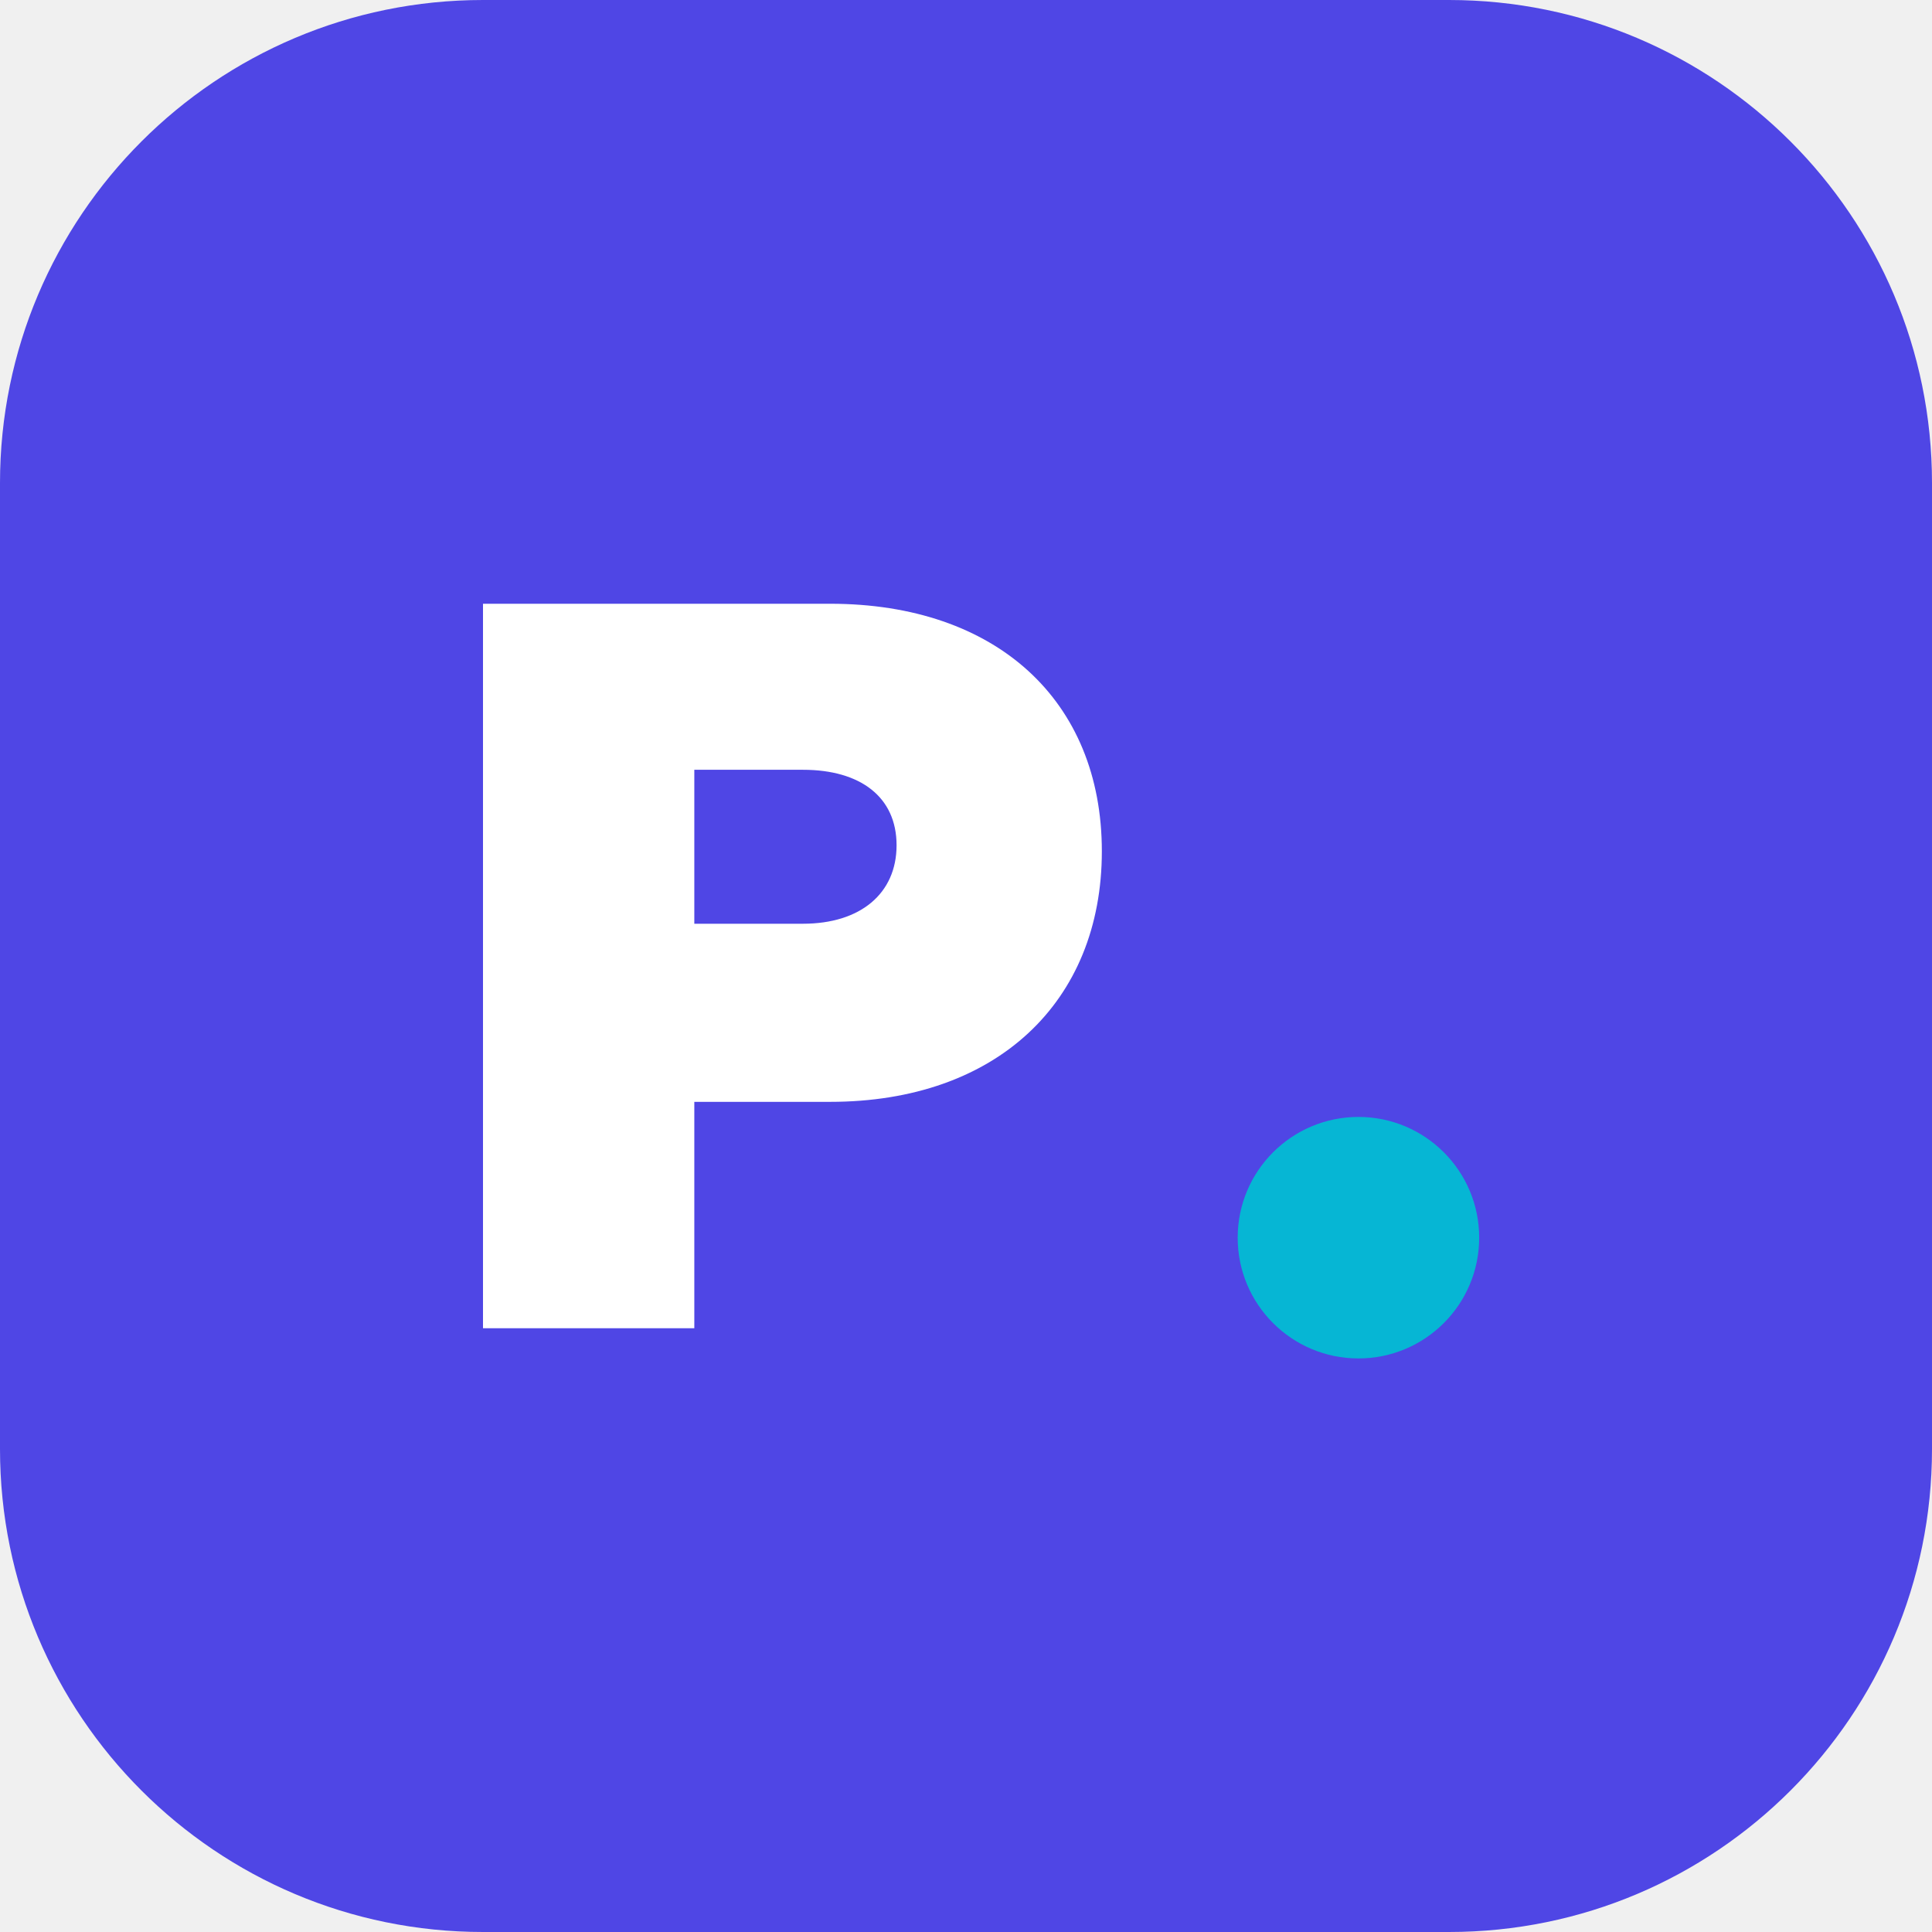
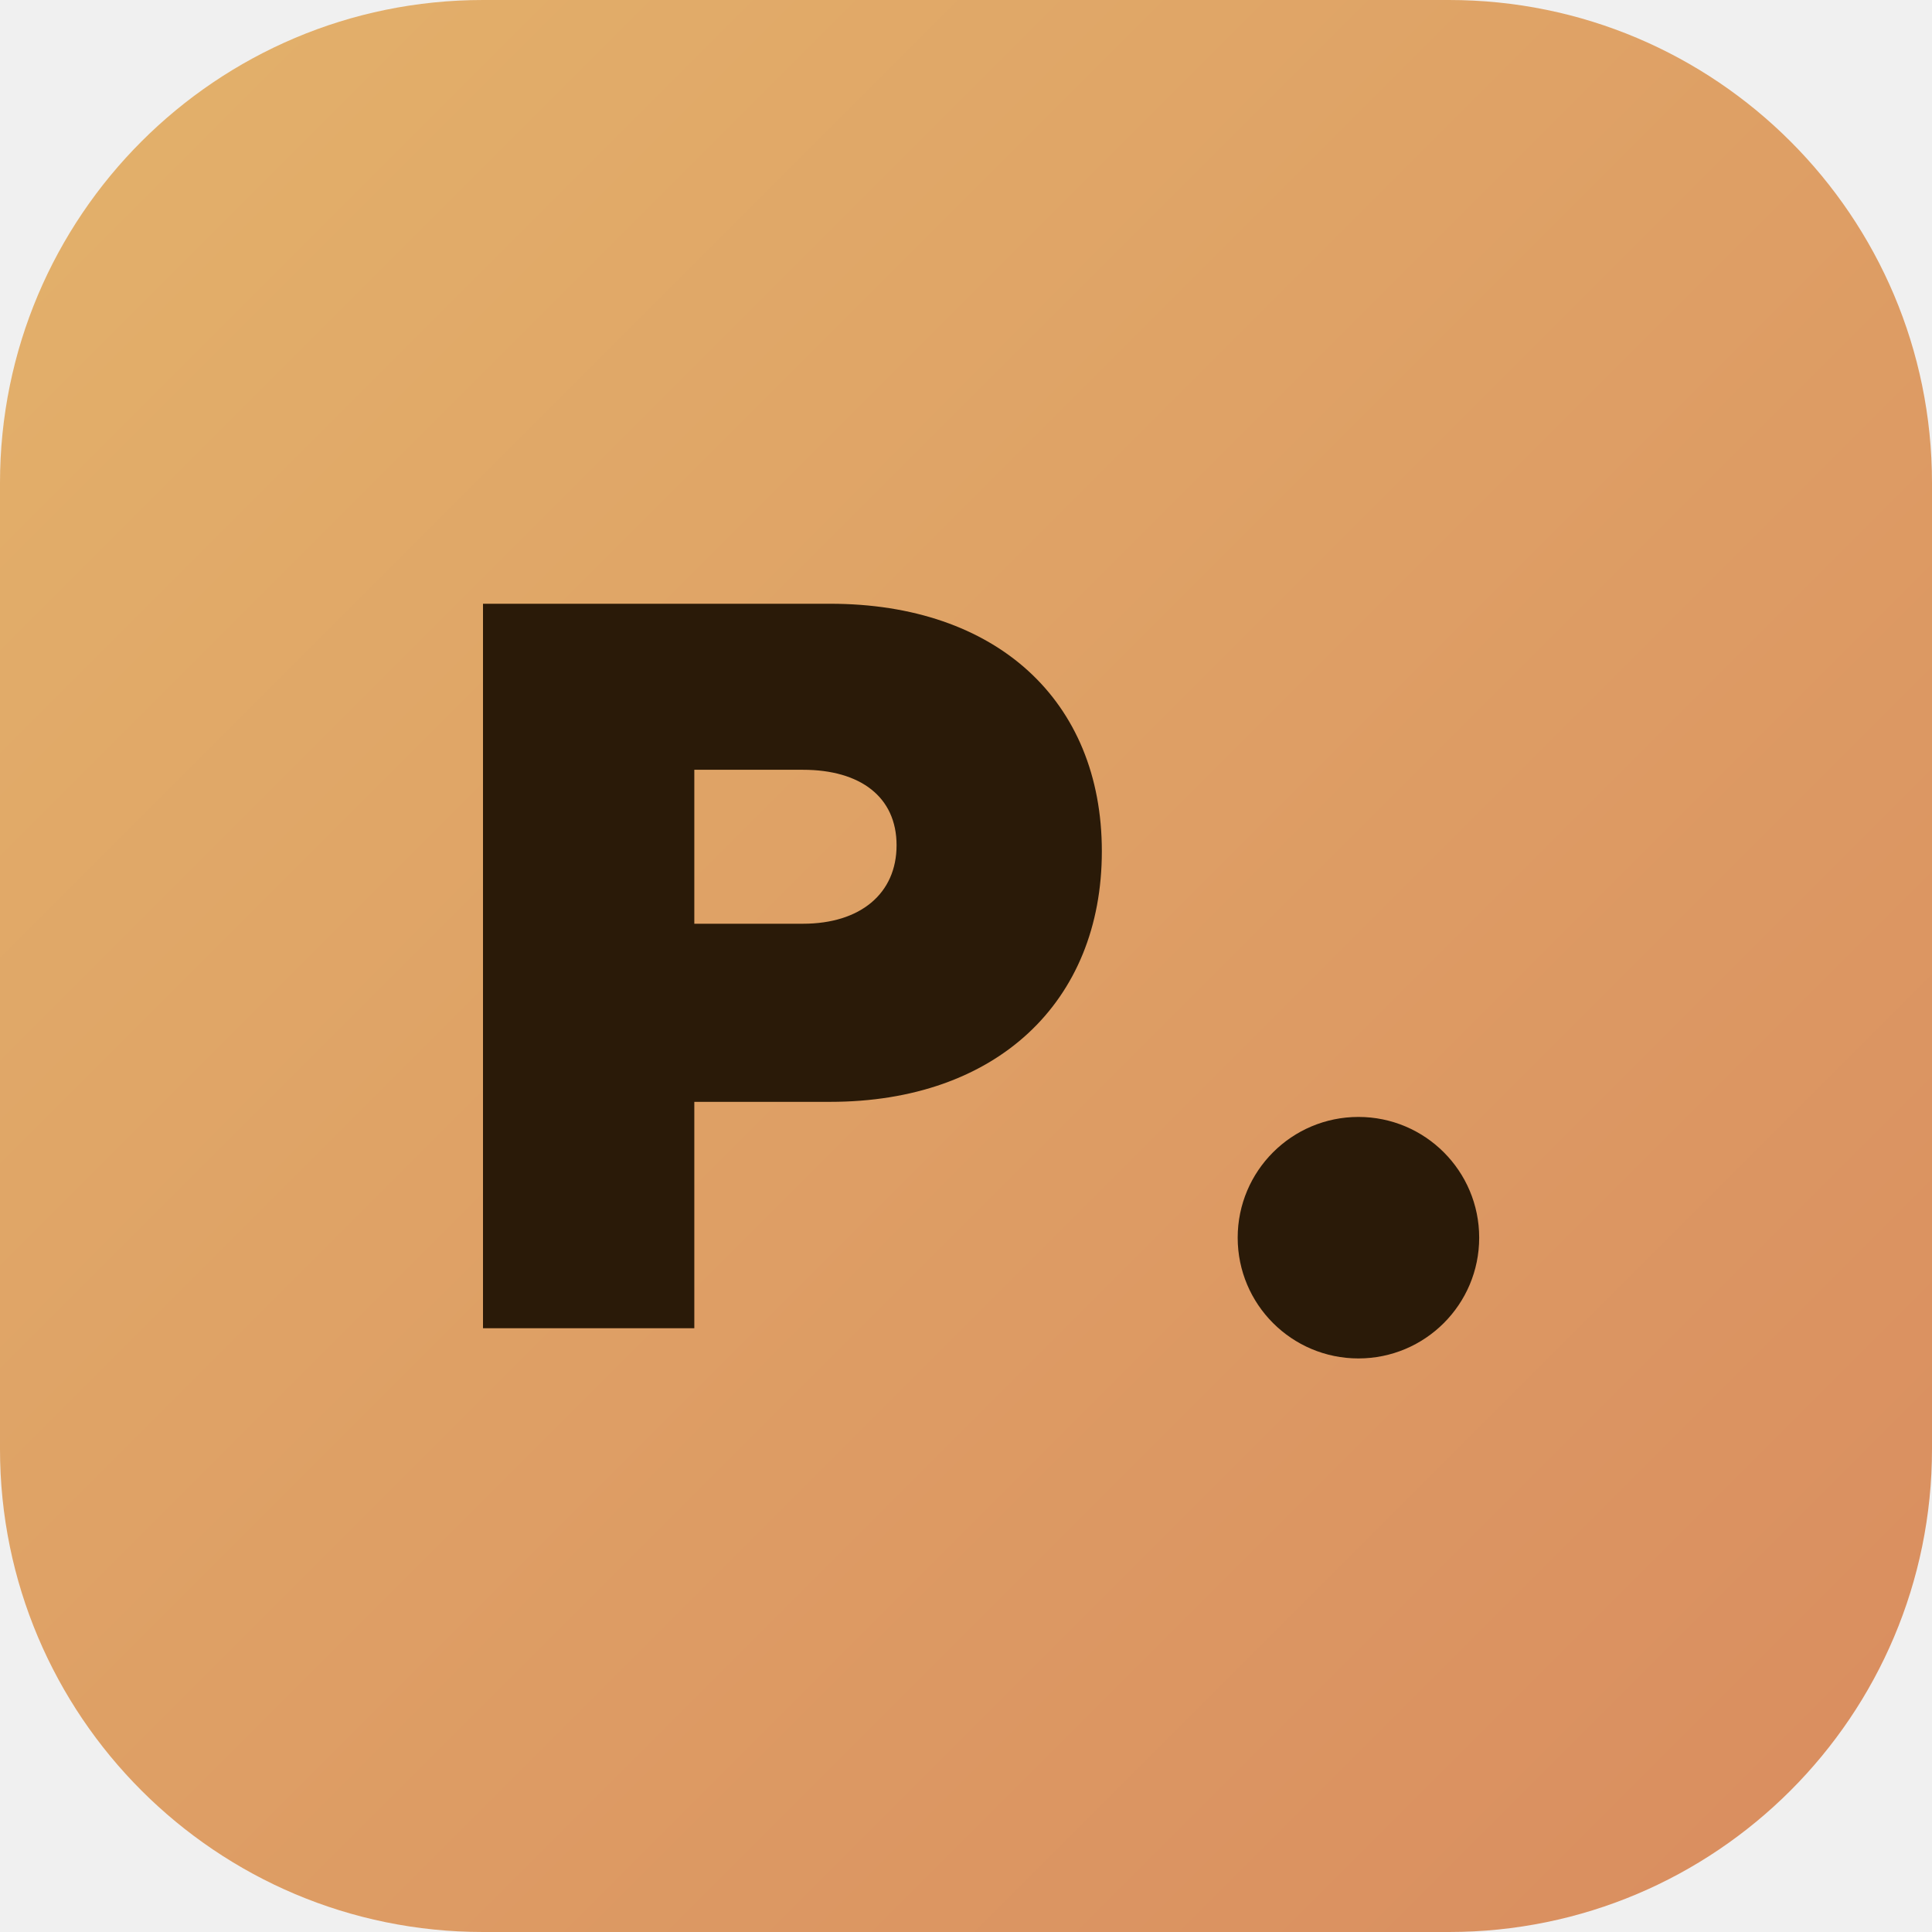
<svg xmlns="http://www.w3.org/2000/svg" viewBox="0 0 64 64">
-   <rect width="64" height="64" rx="16" fill="#4f46e5" />
-   <path d="M16 44V20h11.5c5.5 0 9 3.2 9 8.2s-3.5 8.3-9 8.3H23V44h-7Zm7-13.4h3.6c1.9 0 3.1-1 3.1-2.6s-1.2-2.5-3.1-2.5H23v5.1Z" fill="#fff" />
-   <circle cx="45" cy="41" r="4" fill="#06b6d4" />
+   <defs>
+     <linearGradient id="g" x1="0" y1="0" x2="1" y2="1">
+       <stop offset="0" stop-color="#e3b26b" />
+       <stop offset="1" stop-color="#d98c5f" />
+     </linearGradient>
+   </defs>
+   <rect width="64" height="64" rx="16" fill="url(#g)" />
+   <path d="M16 44V20h11.5c5.5 0 9 3.2 9 8.2s-3.5 8.3-9 8.3H23V44h-7Zm7-13.4h3.6c1.9 0 3.1-1 3.1-2.6s-1.2-2.5-3.1-2.5H23v5.1Z" fill="#2a1a08" />
+   <circle cx="45" cy="41" r="4" fill="#2a1a08" />
</svg>
